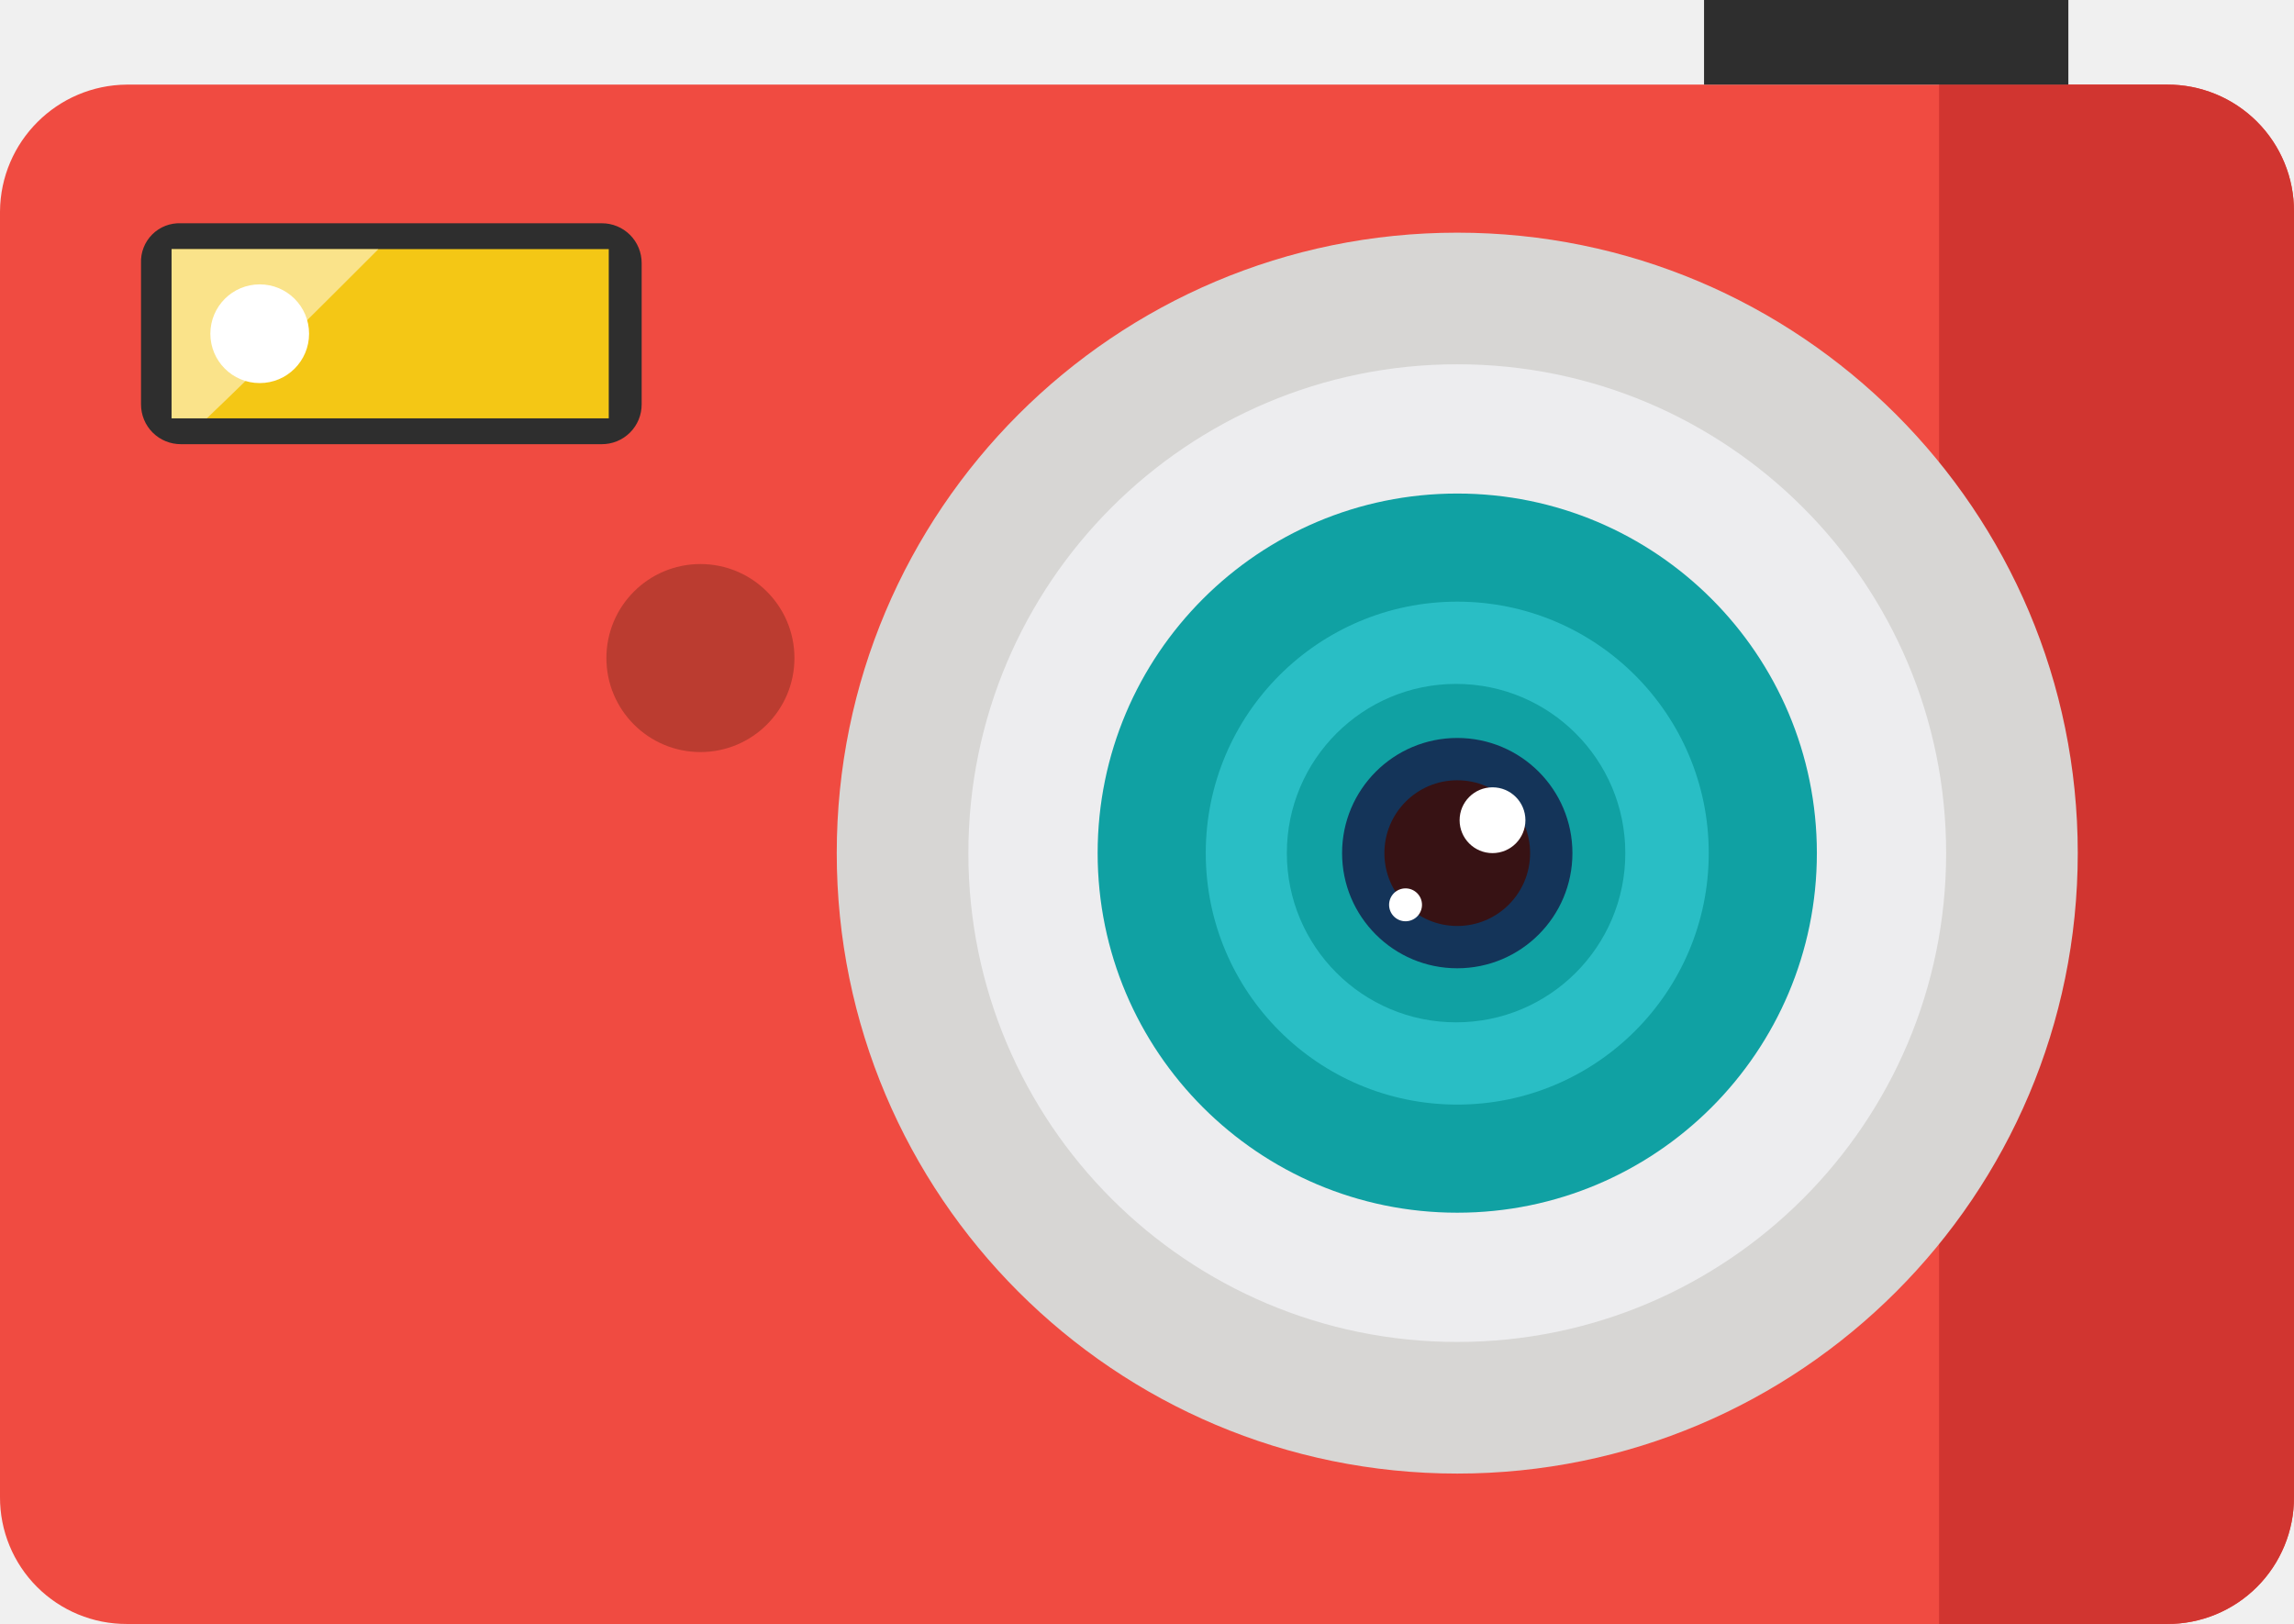
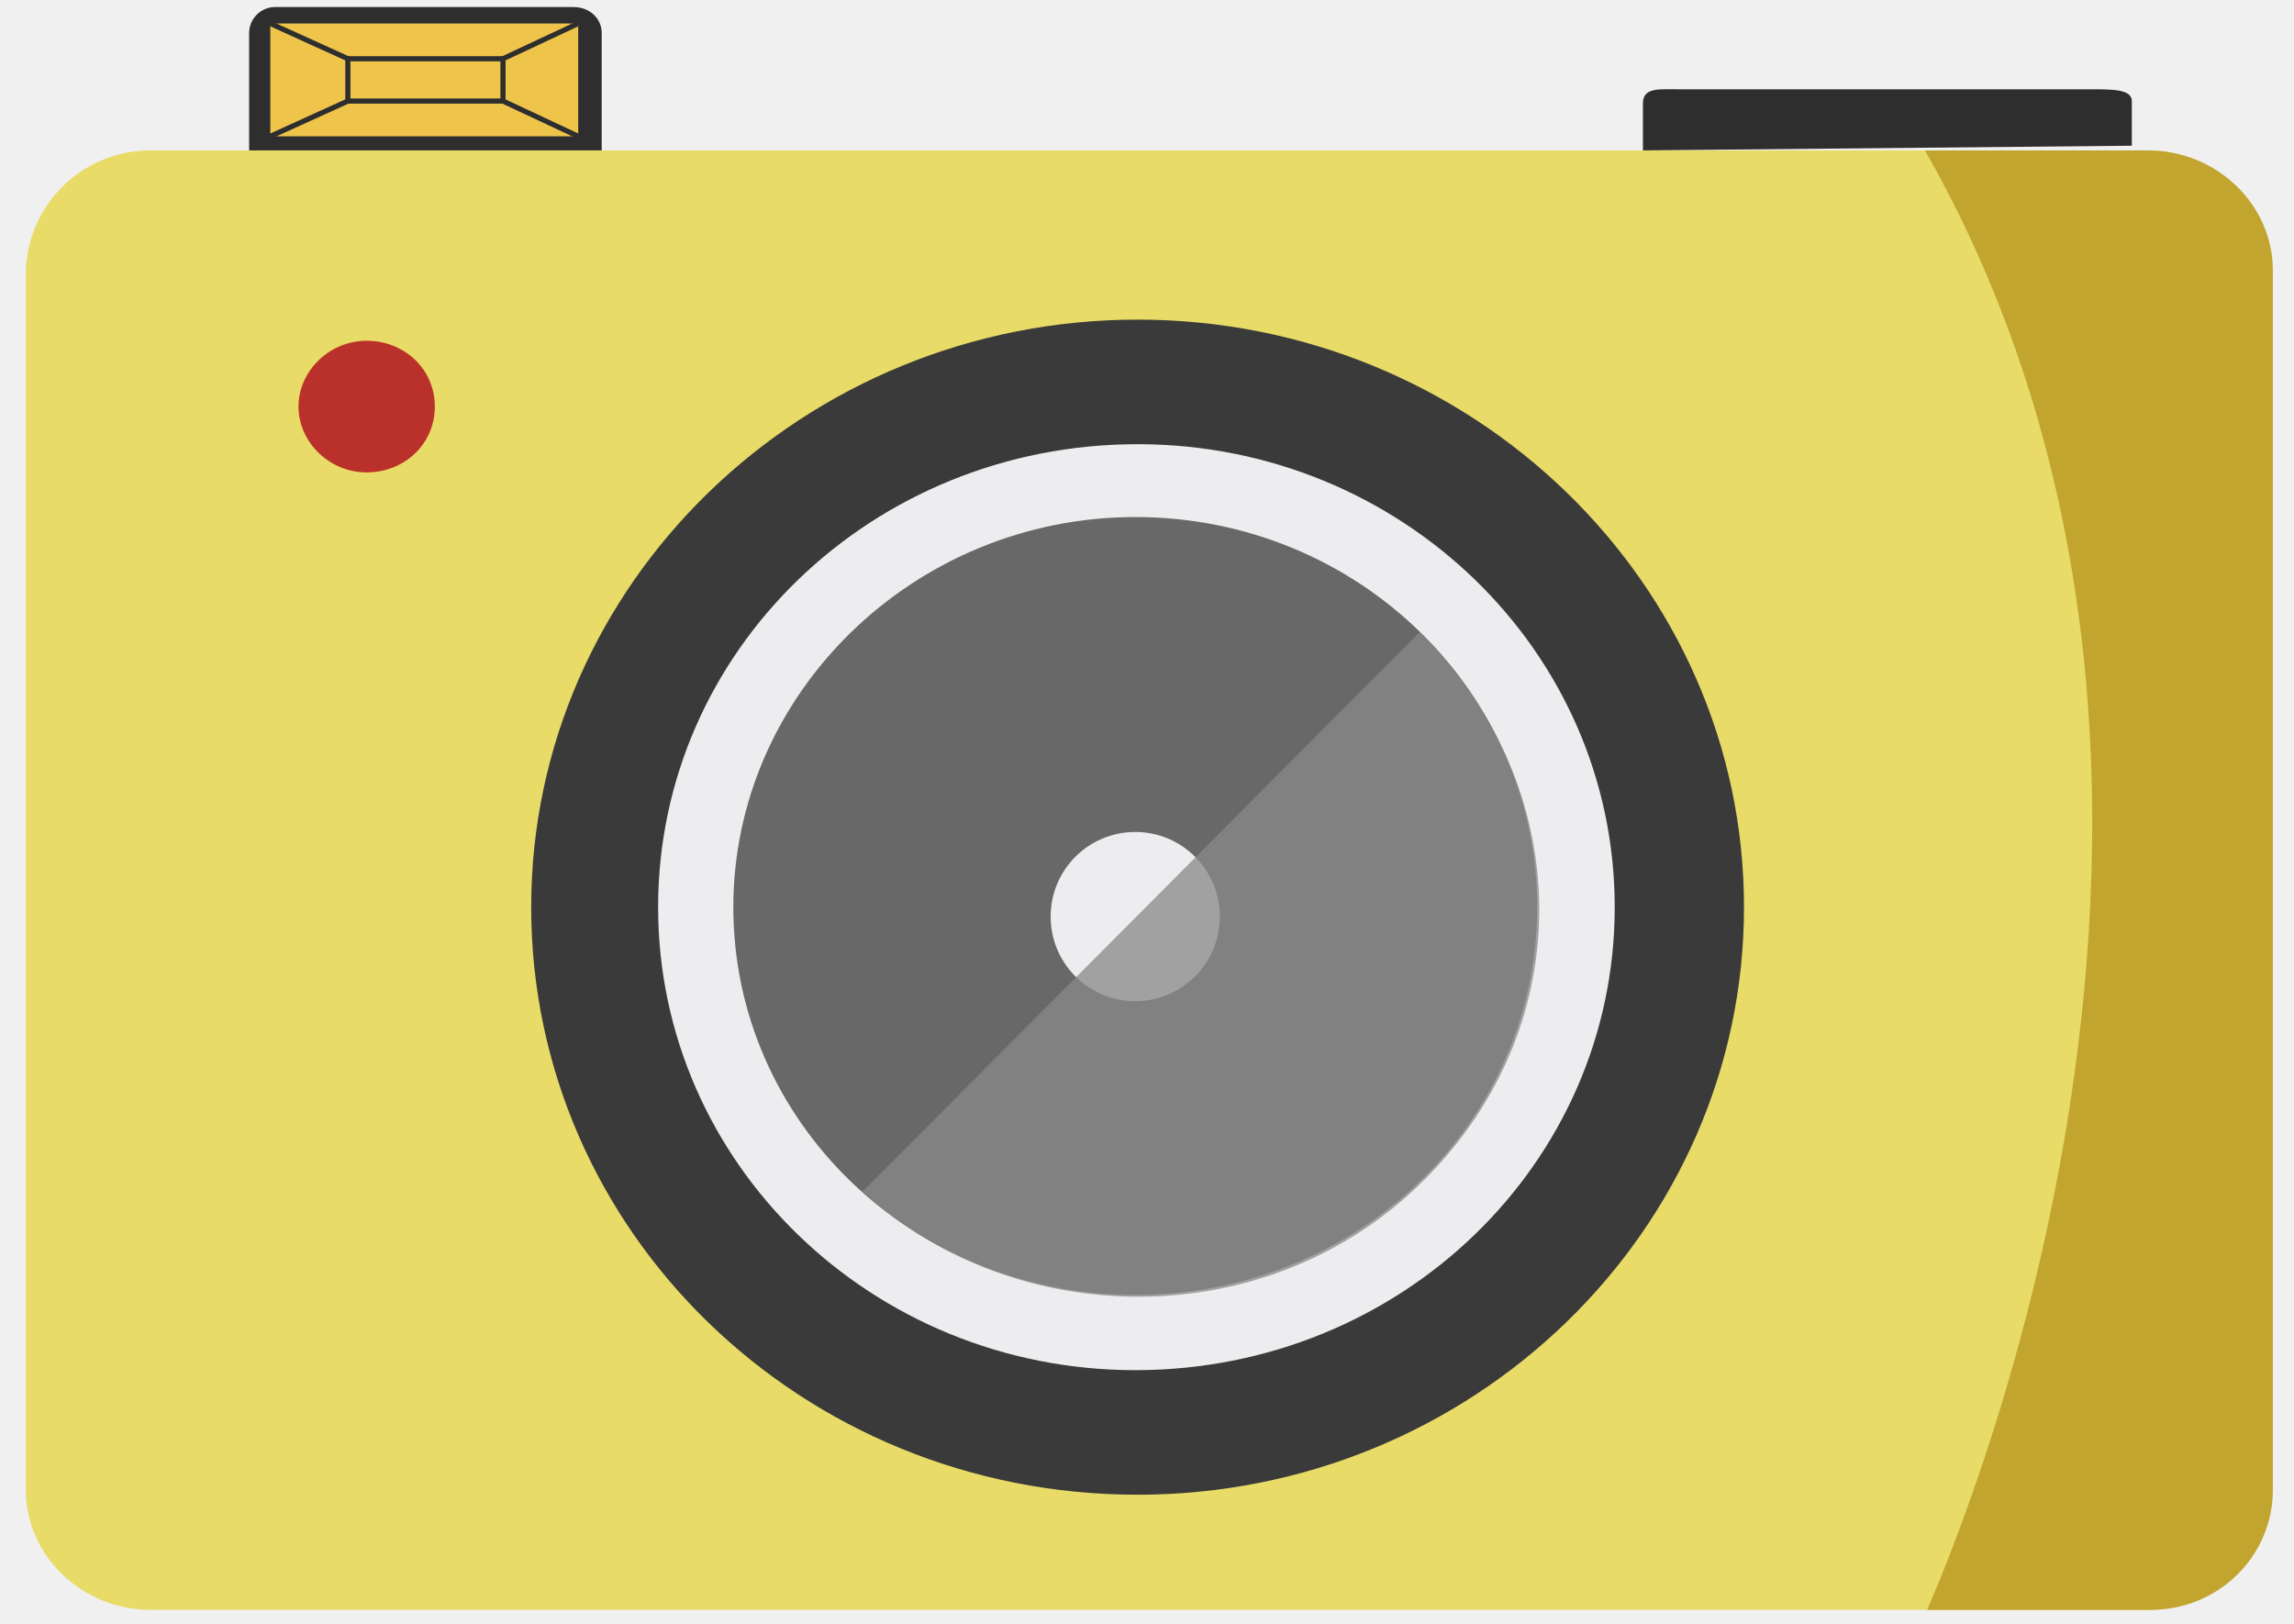
- <svg xmlns="http://www.w3.org/2000/svg" id="master-artboard" viewBox="0 0 97.6 69.1">
-   <defs>
-     <style>.cls-1{fill:#f04b41;}.cls-2{fill:#d13530;}.cls-3{fill:#d7d6d4;}.cls-4{fill:#ededef;}.cls-5{fill:#10a1a3;}.cls-6{fill:#29bec5;}.cls-7{fill:#143459;}.cls-8{fill:#371214;}.cls-12,.cls-9{fill:#fff;}.cls-10{fill:#2e2e2e;}.cls-11{fill:#f4c715;}.cls-12{opacity:0.5;isolation:isolate;}.cls-13{fill:#bb3c30;}</style>
-   </defs>
-   <path class="cls-1" d="M17.25,29.7h86.8a5.38,5.38,0,0,1,5.4,5.4V89.8a5.38,5.38,0,0,1-5.4,5.4H17.25a5.38,5.38,0,0,1-5.4-5.4V35.1A5.44,5.44,0,0,1,17.25,29.7Z" transform="translate(-11.85 -26.1)" />
-   <path class="cls-2" d="M94.35,29.7h9.7a5.38,5.38,0,0,1,5.4,5.4V89.8a5.38,5.38,0,0,1-5.4,5.4h-9.7Z" transform="translate(-11.85 -26.1)" />
-   <path class="cls-3" d="M100.25,62.4A26.4,26.4,0,1,1,73.85,36,26.4,26.4,0,0,1,100.25,62.4Z" transform="translate(-11.85 -26.1)" />
-   <path class="cls-4" d="M94.65,62.4a20.8,20.8,0,1,1-20.8-20.8A20.8,20.8,0,0,1,94.65,62.4Z" transform="translate(-11.85 -26.1)" />
-   <path class="cls-5" d="M89.15,62.4a15.3,15.3,0,1,1-15.3-15.3A15.3,15.3,0,0,1,89.15,62.4Z" transform="translate(-11.85 -26.1)" />
-   <path class="cls-6" d="M84.55,62.4a10.7,10.7,0,0,1-10.7,10.7h0a10.7,10.7,0,0,1-10.7-10.7h0a10.7,10.7,0,0,1,10.7-10.7h0a10.7,10.7,0,0,1,10.7,10.7Z" transform="translate(-11.85 -26.1)" />
-   <path class="cls-5" d="M81,62.4a7.2,7.2,0,0,1-7.2,7.2h0a7.2,7.2,0,0,1-7.2-7.2h0a7.2,7.2,0,0,1,7.2-7.2h0A7.2,7.2,0,0,1,81,62.4Z" transform="translate(-11.85 -26.1)" />
-   <path class="cls-7" d="M78.75,62.4a4.9,4.9,0,1,1-4.9-4.9A4.9,4.9,0,0,1,78.75,62.4Z" transform="translate(-11.85 -26.1)" />
-   <path class="cls-8" d="M76.95,62.4a3.1,3.1,0,0,1-3.1,3.1h0a3.1,3.1,0,0,1-3.1-3.1h0a3.1,3.1,0,0,1,3.1-3.1h0a3.1,3.1,0,0,1,3.1,3.1Z" transform="translate(-11.85 -26.1)" />
-   <path class="cls-9" d="M76.75,61a1.4,1.4,0,1,1-1.4-1.4A1.4,1.4,0,0,1,76.75,61Z" transform="translate(-11.85 -26.1)" />
-   <path class="cls-9" d="M72.35,64.6a.7.7,0,0,1-.7.7h0a.7.7,0,0,1-.7-.7h0a.7.7,0,0,1,.7-.7h0a.7.7,0,0,1,.7.7Z" transform="translate(-11.85 -26.1)" />
-   <path class="cls-10" d="M19.55,35.6h17.9a1.69,1.69,0,0,1,1.7,1.7v6a1.69,1.69,0,0,1-1.7,1.7H19.55a1.69,1.69,0,0,1-1.7-1.7v-6A1.63,1.63,0,0,1,19.55,35.6Z" transform="translate(-11.85 -26.1)" />
-   <path class="cls-11" d="M19.15,36.7h18.6v7.2H19.15Z" transform="translate(-11.85 -26.1)" />
-   <path class="cls-9" d="M25,40.3a2.1,2.1,0,0,1-2.1,2.1h0a2.1,2.1,0,0,1-2.1-2.1h0a2.1,2.1,0,0,1,2.1-2.1h0A2.1,2.1,0,0,1,25,40.3Z" transform="translate(-11.85 -26.1)" />
-   <path class="cls-12" d="M27.95,36.7h-8.8v7.2h1.5C22.75,41.9,25.55,39.1,27.95,36.7Z" transform="translate(-11.85 -26.1)" />
-   <path class="cls-13" d="M45.65,54.1a4,4,0,1,1-4-4A4,4,0,0,1,45.65,54.1Z" transform="translate(-11.85 -26.1)" />
-   <path class="cls-10" d="M84.35,26.1h15.5v3.6H84.35Z" transform="translate(-11.85 -26.1)" />
+ <svg xmlns="http://www.w3.org/2000/svg" version="1.1" id="master-artboard" x="0px" y="0px" viewBox="0 0 97.6 69.1" style="enable-background:new 0 0 97.6 69.1;" xml:space="preserve">
+   <style type="text/css">
+ 	.st0{fill:#E8DB67;}
+ 	.st1{fill:#C1A52F;}
+ 	.st2{fill:#3A3A3A;}
+ 	.st3{fill:#EDEDEF;}
+ 	.st4{fill:#686868;}
+ 	.st5{opacity:0.76;fill:#898989;}
+ 	.st6{fill:#2E2E2E;}
+ 	.st7{fill:#EFC44B;}
+ 	.st8{fill:#BA302A;}
+ 	.st9{fill:none;stroke:#2E2E2E;stroke-width:0.219;stroke-miterlimit:10;}
+ </style>
+   <path class="st0" d="M6.4,6.4h84.9c2.9,0,5.3,2.3,5.3,5.1c0,0,0,0,0,0v51.9c0,2.8-2.3,5.1-5.2,5.1c0,0,0,0,0,0H6.4  c-2.9,0-5.3-2.3-5.3-5.1c0,0,0,0,0,0V11.5C1.2,8.7,3.5,6.4,6.4,6.4z" />
+   <path class="st1" d="M81.9,6.4h9.5c2.9,0,5.3,2.3,5.3,5.1c0,0,0,0,0,0v51.9c0,2.8-2.3,5.1-5.2,5.1c0,0,0,0,0,0h-9.5  C81.9,68.5,97.9,34.5,81.9,6.4z" />
+   <path class="st2" d="M74.2,38.6c0,13.8-11.6,25-25.8,25c-14.3,0-25.8-11.2-25.8-25s11.6-25,25.8-25S74.2,24.8,74.2,38.6  C74.2,38.6,74.2,38.6,74.2,38.6z" />
+   <path class="st3" d="M68.7,38.6c0,10.9-9.1,19.7-20.4,19.7C37.1,58.3,28,49.5,28,38.6s9.1-19.7,20.4-19.7l0,0  C59.6,18.9,68.7,27.7,68.7,38.6z" />
+   <path class="st4" d="M65.4,38.6c0,9.1-7.6,16.5-17.1,16.5s-17.1-7.4-17.1-16.5S38.9,22,48.3,22l0,0C57.8,22,65.4,29.5,65.4,38.6z" />
+   <circle class="st3" cx="48.3" cy="39" r="3.6" />
+   <path class="st5" d="M60.4,26.9c6.6,6.5,6.9,16.6,0.2,23.3s-17.5,6.4-23.9,0.5" />
+   <path class="st6" d="M10.6,6.4C10.6,6.4,10.6,6.4,10.6,6.4l0-5c0-0.6,0.5-1.1,1.1-1.1c0,0,0.1,0,0.1,0h12.6c0.7,0,1.2,0.5,1.2,1.1  c0,0,0,0,0,0l0,5L10.6,6.4z" />
+   <path class="st6" d="M69.9,6.4C69.9,6.4,69.9,6.4,69.9,6.4v-2c0-0.7,0.7-0.6,1.6-0.6c0,0,0,0,0,0h17.5c0.9,0,1.7,0,1.7,0.5  c0,0,0,0,0,0v1.9" />
+   <path class="st7" d="M11.5,1h13.1v4.8H11.5V1z" />
+   <path class="st8" d="M18.5,17.3c0,1.6-1.3,2.8-2.9,2.8s-2.9-1.3-2.9-2.8s1.3-2.8,2.9-2.8S18.5,15.7,18.5,17.3z" />
+   <polyline class="st9" points="11.5,1 14.8,2.5 14.8,4.3 11.5,5.8 " />
+   <polyline class="st9" points="24.6,5.8 21.4,4.3 21.4,2.5 24.6,1 " />
+   <line class="st9" x1="14.8" y1="2.5" x2="21.4" y2="2.5" />
+   <line class="st9" x1="14.8" y1="4.3" x2="21.4" y2="4.3" />
</svg>
